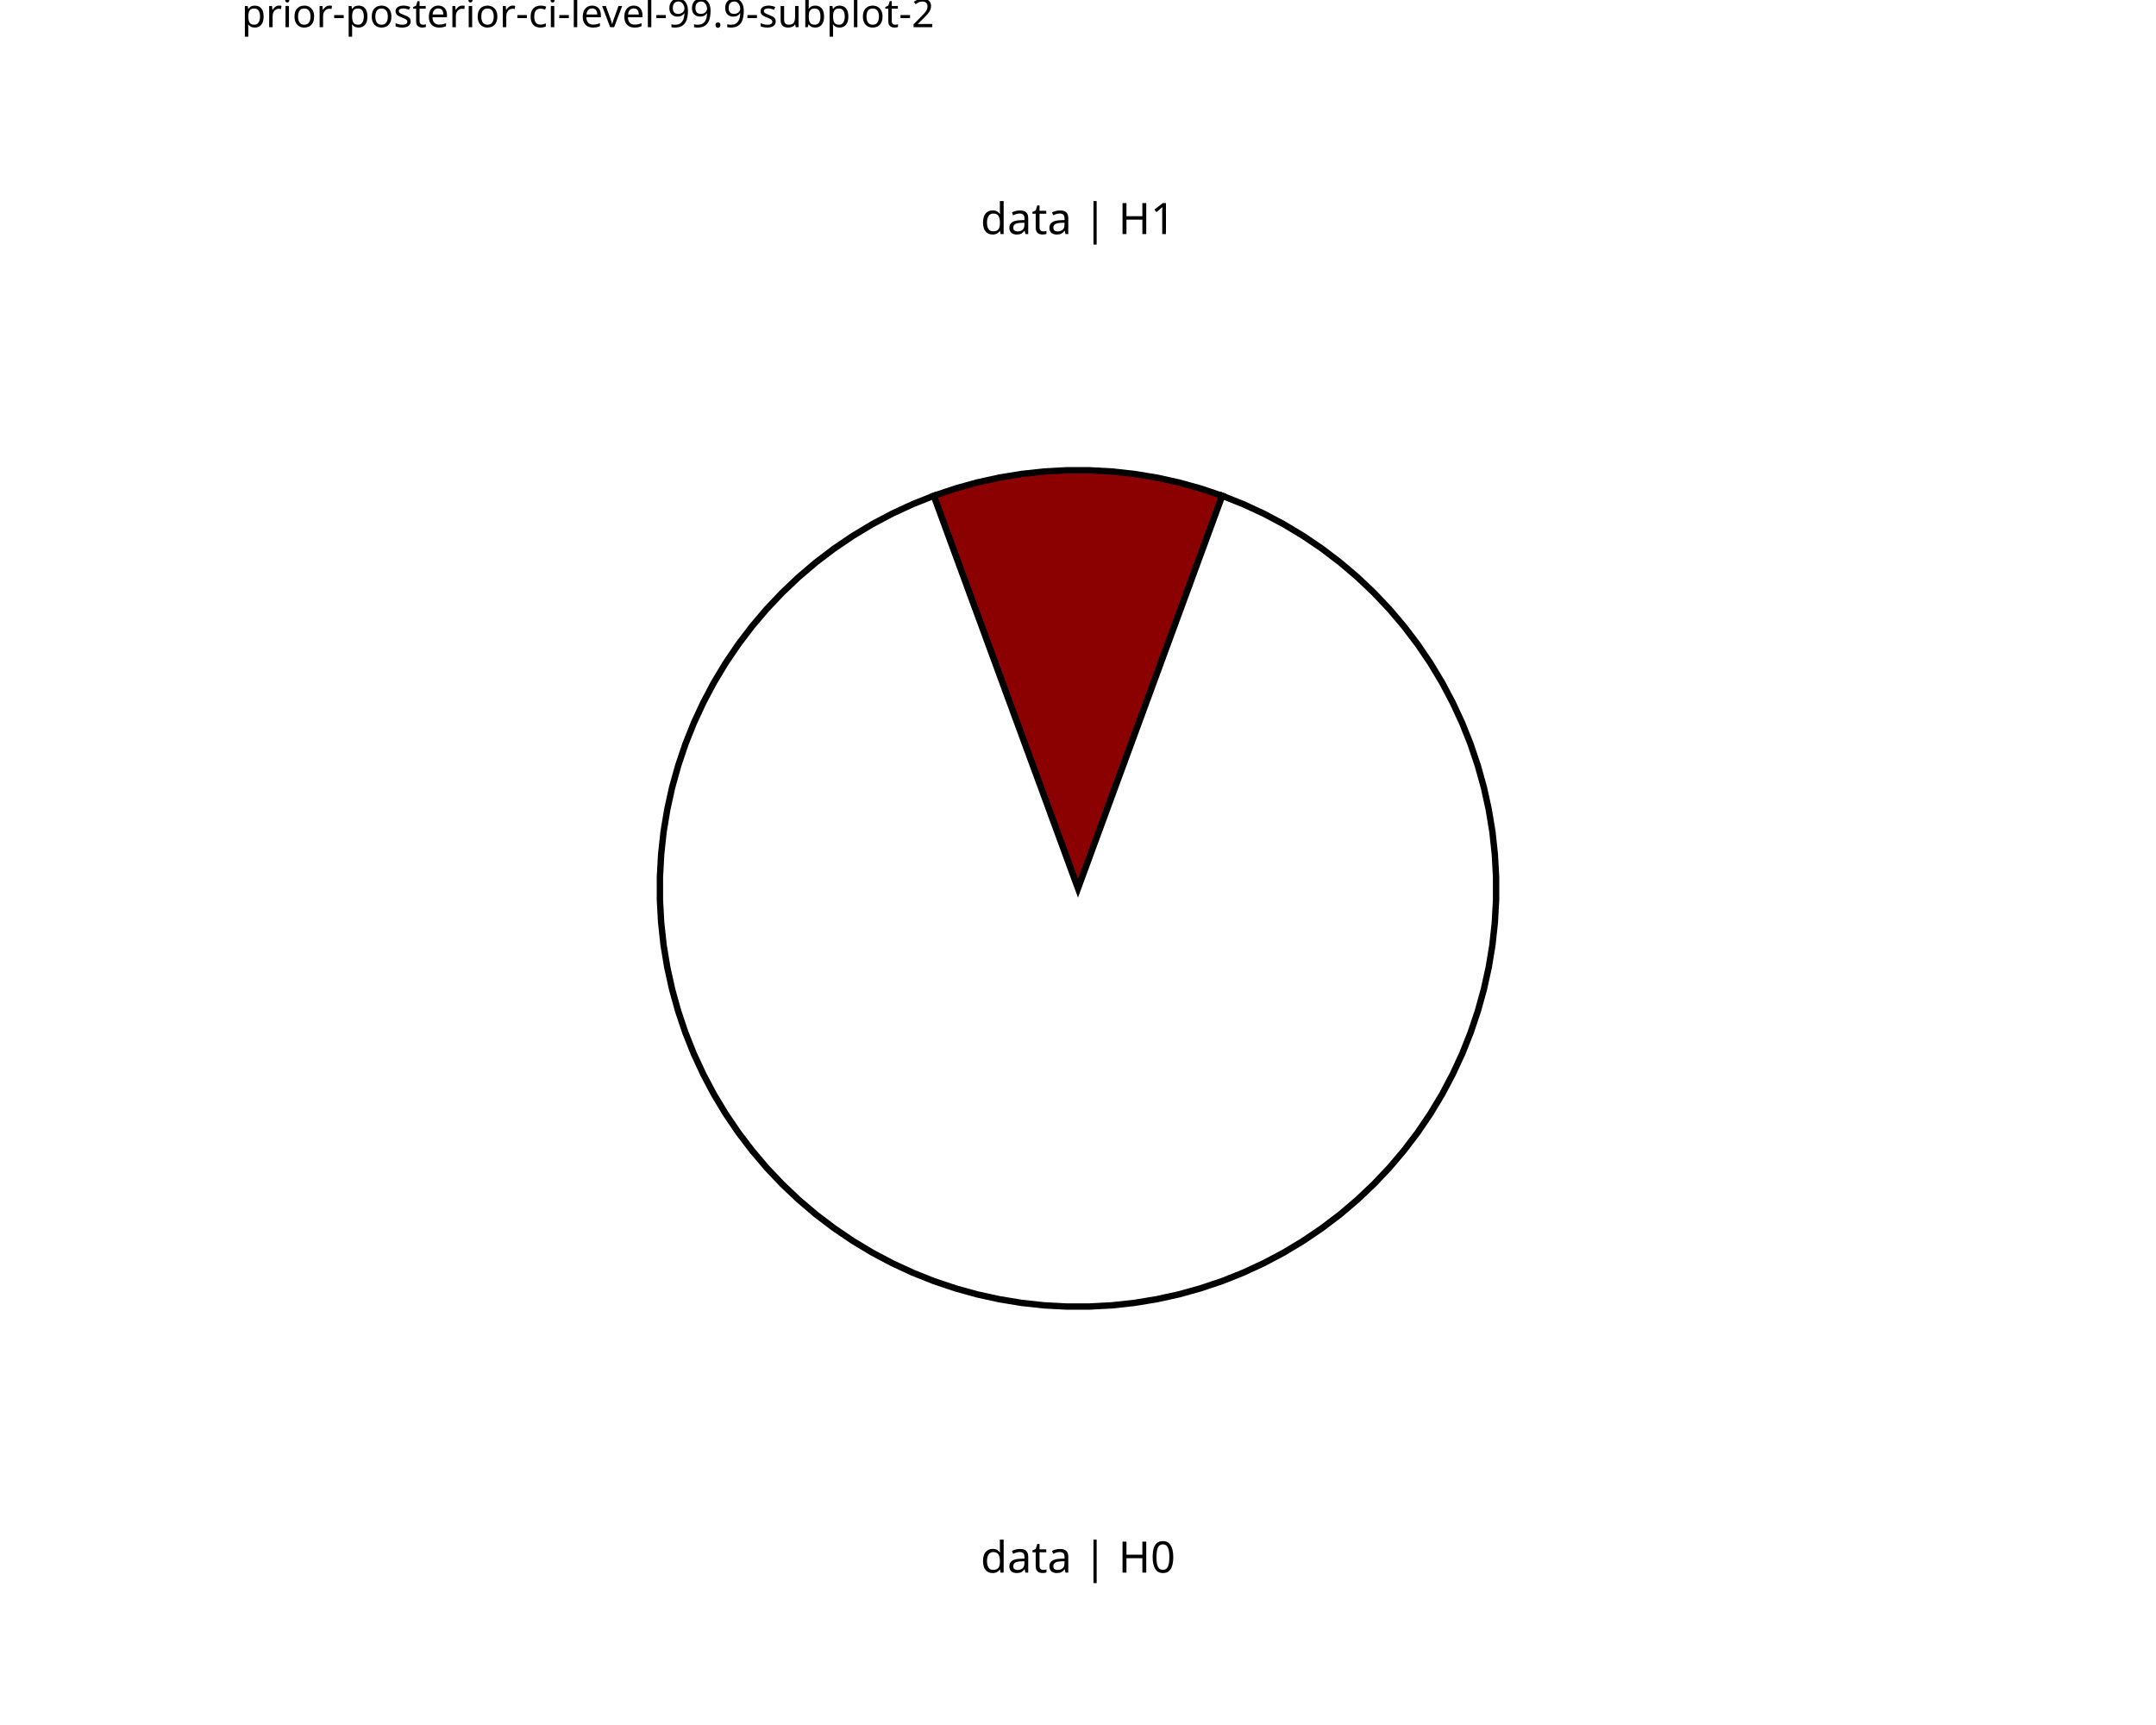
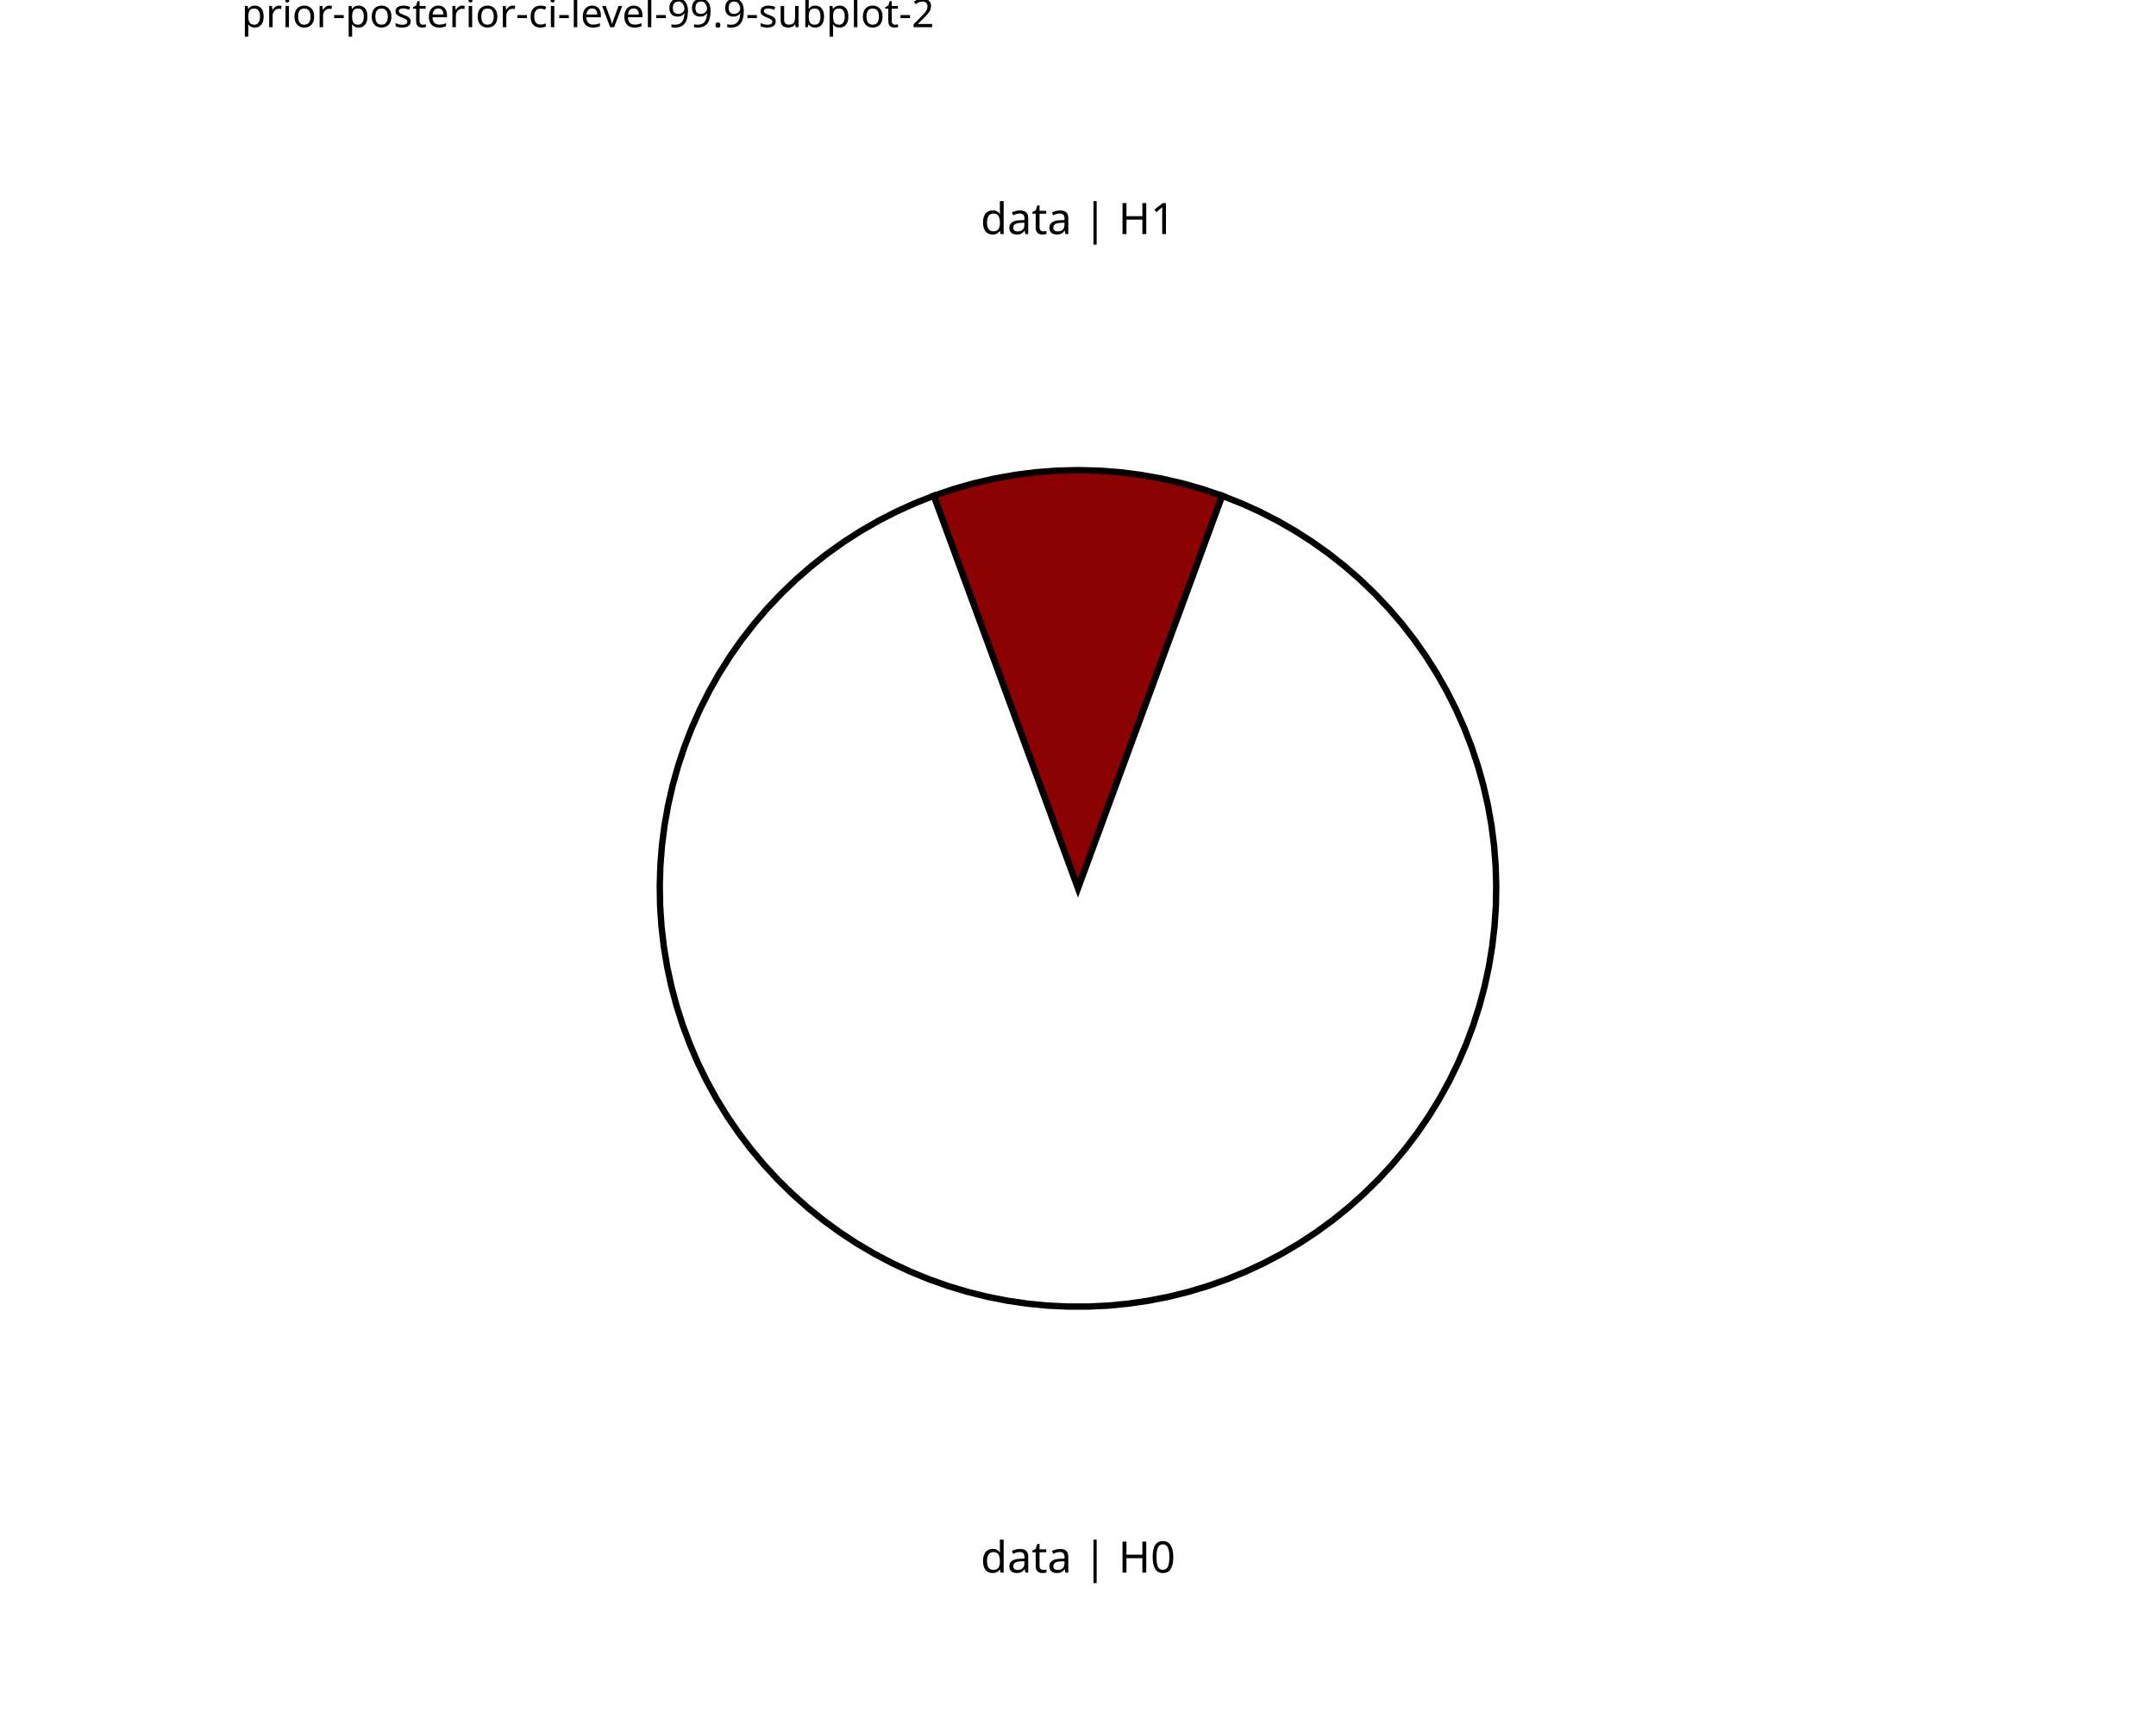
<svg xmlns="http://www.w3.org/2000/svg" class="svglite" data-engine-version="2.0" width="720.00pt" height="576.00pt" viewBox="0 0 720.00 576.00">
  <defs>
    <style type="text/css">
    .svglite line, .svglite polyline, .svglite polygon, .svglite path, .svglite rect, .svglite circle {
      fill: none;
      stroke: #000000;
      stroke-linecap: round;
      stroke-linejoin: round;
      stroke-miterlimit: 10.00;
    }
  </style>
  </defs>
  <rect width="100%" height="100%" style="stroke: none; fill: #FFFFFF;" />
  <defs>
    <clipPath id="cpMC4wMHw3MjAuMDB8MC4wMHw1NzYuMDA=">
      <rect x="0.00" y="0.00" width="720.00" height="576.00" />
    </clipPath>
  </defs>
  <g clip-path="url(#cpMC4wMHw3MjAuMDB8MC4wMHw1NzYuMDA=)">
</g>
  <defs>
    <clipPath id="cpODAuNjV8NjM5LjM1fDAuMDB8NTc2LjAw">
      <rect x="80.65" y="0.00" width="558.70" height="576.00" />
    </clipPath>
  </defs>
  <g clip-path="url(#cpODAuNjV8NjM5LjM1fDAuMDB8NTc2LjAw)">
    <rect x="80.65" y="0.00" width="558.70" height="576.00" style="stroke-width: 10.67; stroke: none;" />
  </g>
  <g clip-path="url(#cpMC4wMHw3MjAuMDB8MC4wMHw1NzYuMDA=)">
</g>
  <defs>
    <clipPath id="cpODAuNjV8NjM5LjM1fDE3LjMwfDU3Ni4wMA==">
      <rect x="80.65" y="17.30" width="558.70" height="558.70" />
    </clipPath>
  </defs>
  <g clip-path="url(#cpODAuNjV8NjM5LjM1fDE3LjMwfDU3Ni4wMA==)">
    <rect x="80.65" y="17.30" width="558.70" height="558.70" style="stroke-width: 10.67; stroke: none;" />
-     <polygon points="360.00,296.65 362.68,289.37 365.35,282.08 368.03,274.80 370.70,267.52 373.38,260.23 376.06,252.95 378.73,245.67 381.41,238.38 384.09,231.10 386.76,223.82 389.44,216.53 392.11,209.25 394.79,201.97 397.47,194.68 400.14,187.40 402.82,180.11 405.49,172.83 408.17,165.55 401.00,163.13 393.71,161.11 386.32,159.48 378.86,158.26 371.34,157.44 363.78,157.03 356.22,157.03 348.66,157.44 341.14,158.26 333.68,159.48 326.29,161.11 319.00,163.13 311.83,165.55 314.51,172.83 317.18,180.11 319.86,187.40 322.53,194.68 325.21,201.97 327.89,209.25 330.56,216.53 333.24,223.82 335.91,231.10 338.59,238.38 341.27,245.67 343.94,252.95 346.62,260.23 349.30,267.52 351.97,274.80 354.65,282.08 357.32,289.37 360.00,296.65 " style="stroke-width: 2.13; stroke-linecap: butt; stroke-linejoin: miter; fill: #8B0000;" />
-     <polygon points="360.00,296.65 357.32,289.37 354.65,282.08 351.97,274.80 349.30,267.52 346.62,260.23 343.94,252.95 341.27,245.67 338.59,238.38 335.91,231.10 333.24,223.82 330.56,216.53 327.89,209.25 325.21,201.97 322.53,194.68 319.86,187.40 317.18,180.11 314.51,172.83 311.83,165.55 304.80,168.35 297.94,171.52 291.25,175.07 284.77,178.97 278.51,183.21 272.49,187.79 266.72,192.69 261.23,197.89 256.03,203.38 251.13,209.15 246.56,215.17 242.31,221.43 238.41,227.91 234.87,234.60 231.69,241.46 228.89,248.49 226.48,255.66 224.45,262.95 222.83,270.33 221.60,277.80 220.79,285.32 220.38,292.87 220.38,300.44 220.79,307.99 221.60,315.51 222.83,322.98 224.46,330.36 226.48,337.65 228.89,344.82 231.69,351.85 234.87,358.71 238.41,365.40 242.31,371.88 246.56,378.14 251.14,384.16 256.03,389.93 261.24,395.42 266.73,400.62 272.49,405.52 278.52,410.09 284.78,414.34 291.26,418.24 297.94,421.78 304.81,424.96 311.83,427.76 319.00,430.17 326.29,432.20 333.68,433.82 341.14,435.05 348.66,435.87 356.22,436.27 363.78,436.27 371.34,435.87 378.86,435.05 386.32,433.82 393.71,432.20 401.00,430.17 408.17,427.76 415.19,424.96 422.06,421.78 428.74,418.24 435.22,414.34 441.48,410.09 447.51,405.52 453.27,400.62 458.76,395.42 463.97,389.93 468.86,384.16 473.44,378.14 477.69,371.88 481.59,365.40 485.13,358.71 488.31,351.85 491.11,344.82 493.52,337.65 495.54,330.36 497.17,322.98 498.40,315.51 499.21,307.99 499.62,300.44 499.62,292.87 499.21,285.32 498.40,277.80 497.17,270.33 495.55,262.95 493.52,255.66 491.11,248.49 488.31,241.46 485.13,234.60 481.59,227.91 477.69,221.43 473.44,215.17 468.87,209.15 463.97,203.38 458.77,197.89 453.28,192.69 447.51,187.79 441.49,183.21 435.23,178.97 428.75,175.07 422.06,171.52 415.20,168.35 408.17,165.55 405.49,172.83 402.82,180.11 400.14,187.40 397.47,194.68 394.79,201.97 392.11,209.25 389.44,216.53 386.76,223.82 384.09,231.10 381.41,238.38 378.73,245.67 376.06,252.95 373.38,260.23 370.70,267.52 368.03,274.80 365.35,282.08 362.68,289.37 360.00,296.65 " style="stroke-width: 2.13; stroke-linecap: butt; stroke-linejoin: miter; fill: #FFFFFF;" />
+     <polygon points="360.00,296.65 362.41,290.10 364.82,283.54 367.23,276.99 369.63,270.43 372.04,263.88 374.45,257.32 376.86,250.77 379.27,244.21 381.68,237.65 384.09,231.10 386.49,224.54 388.90,217.99 391.31,211.43 393.72,204.88 396.13,198.32 398.54,191.77 400.94,185.21 403.35,178.66 405.76,172.10 408.17,165.55 401.52,163.29 394.76,161.37 387.91,159.80 381.00,158.57 374.03,157.68 367.02,157.15 360.00,156.98 352.98,157.15 345.97,157.68 339.00,158.57 332.09,159.80 325.24,161.37 318.48,163.29 311.83,165.55 314.24,172.10 316.65,178.66 319.06,185.21 321.46,191.77 323.87,198.32 326.28,204.88 328.69,211.43 331.10,217.99 333.51,224.54 335.91,231.10 338.32,237.65 340.73,244.21 343.14,250.77 345.55,257.32 347.96,263.88 350.37,270.43 352.77,276.99 355.18,283.54 357.59,290.10 360.00,296.65 " style="stroke-width: 2.13; stroke-linecap: butt; stroke-linejoin: miter; fill: #8B0000;" />
+     <polygon points="360.00,296.65 357.59,290.10 355.18,283.54 352.77,276.99 350.37,270.43 347.96,263.88 345.55,257.32 343.14,250.77 340.73,244.21 338.32,237.65 335.91,231.10 333.51,224.54 331.10,217.99 328.69,211.43 326.28,204.88 323.87,198.32 321.46,191.77 319.06,185.21 316.65,178.66 314.24,172.10 311.83,165.55 305.53,168.04 299.36,170.83 293.33,173.92 287.45,177.30 281.75,180.96 276.23,184.89 270.91,189.08 265.80,193.53 260.91,198.22 256.25,203.14 251.84,208.28 247.68,213.63 243.79,219.17 240.17,224.90 236.83,230.80 233.78,236.85 231.03,243.04 228.58,249.35 226.44,255.78 224.61,262.31 223.11,268.91 221.92,275.59 221.06,282.31 220.53,289.06 220.33,295.83 220.45,302.61 220.91,309.37 221.69,316.10 222.79,322.78 224.22,329.40 225.97,335.95 228.03,342.40 230.41,348.75 233.08,354.97 236.06,361.06 239.33,366.99 242.88,372.76 246.71,378.35 250.81,383.75 255.16,388.94 259.76,393.92 264.59,398.66 269.65,403.17 274.92,407.43 280.40,411.42 286.06,415.15 291.89,418.59 297.88,421.75 304.02,424.62 310.29,427.18 316.68,429.44 323.17,431.38 329.75,433.01 336.40,434.32 343.10,435.30 349.85,435.96 356.61,436.28 363.39,436.28 370.15,435.96 376.90,435.30 383.60,434.32 390.25,433.01 396.83,431.38 403.32,429.44 409.71,427.18 415.98,424.62 422.12,421.75 428.11,418.59 433.94,415.15 439.60,411.42 445.08,407.43 450.35,403.17 455.41,398.66 460.24,393.92 464.84,388.94 469.19,383.75 473.29,378.35 477.12,372.76 480.67,366.99 483.94,361.06 486.92,354.97 489.59,348.75 491.97,342.40 494.03,335.95 495.78,329.40 497.21,322.78 498.31,316.10 499.09,309.37 499.55,302.61 499.67,295.83 499.47,289.06 498.94,282.31 498.08,275.59 496.89,268.91 495.39,262.31 493.56,255.78 491.42,249.35 488.97,243.04 486.22,236.85 483.17,230.80 479.83,224.90 476.21,219.17 472.32,213.63 468.16,208.28 463.75,203.14 459.09,198.22 454.20,193.53 449.09,189.08 443.77,184.89 438.25,180.96 432.55,177.30 426.67,173.92 420.64,170.83 414.47,168.04 408.17,165.55 405.76,172.10 403.35,178.66 400.94,185.21 398.54,191.77 396.13,198.32 393.72,204.88 391.31,211.43 388.90,217.99 386.49,224.54 384.09,231.10 381.68,237.65 379.27,244.21 376.86,250.77 374.45,257.32 372.04,263.88 369.63,270.43 367.23,276.99 364.82,283.54 362.41,290.10 360.00,296.65 " style="stroke-width: 2.13; stroke-linecap: butt; stroke-linejoin: miter; fill: #FFFFFF;" />
    <text x="360.00" y="525.12" text-anchor="middle" style="font-size: 14.51px; font-family: sans;" textLength="58.63px" lengthAdjust="spacingAndGlyphs">data | H0</text>
    <text x="360.00" y="78.17" text-anchor="middle" style="font-size: 14.51px; font-family: sans;" textLength="58.63px" lengthAdjust="spacingAndGlyphs">data | H1</text>
  </g>
  <g clip-path="url(#cpMC4wMHw3MjAuMDB8MC4wMHw1NzYuMDA=)">
    <text x="80.65" y="9.08" style="font-size: 13.20px; font-family: sans;" textLength="216.43px" lengthAdjust="spacingAndGlyphs">prior-posterior-ci-level-99.9-subplot-2</text>
  </g>
</svg>
